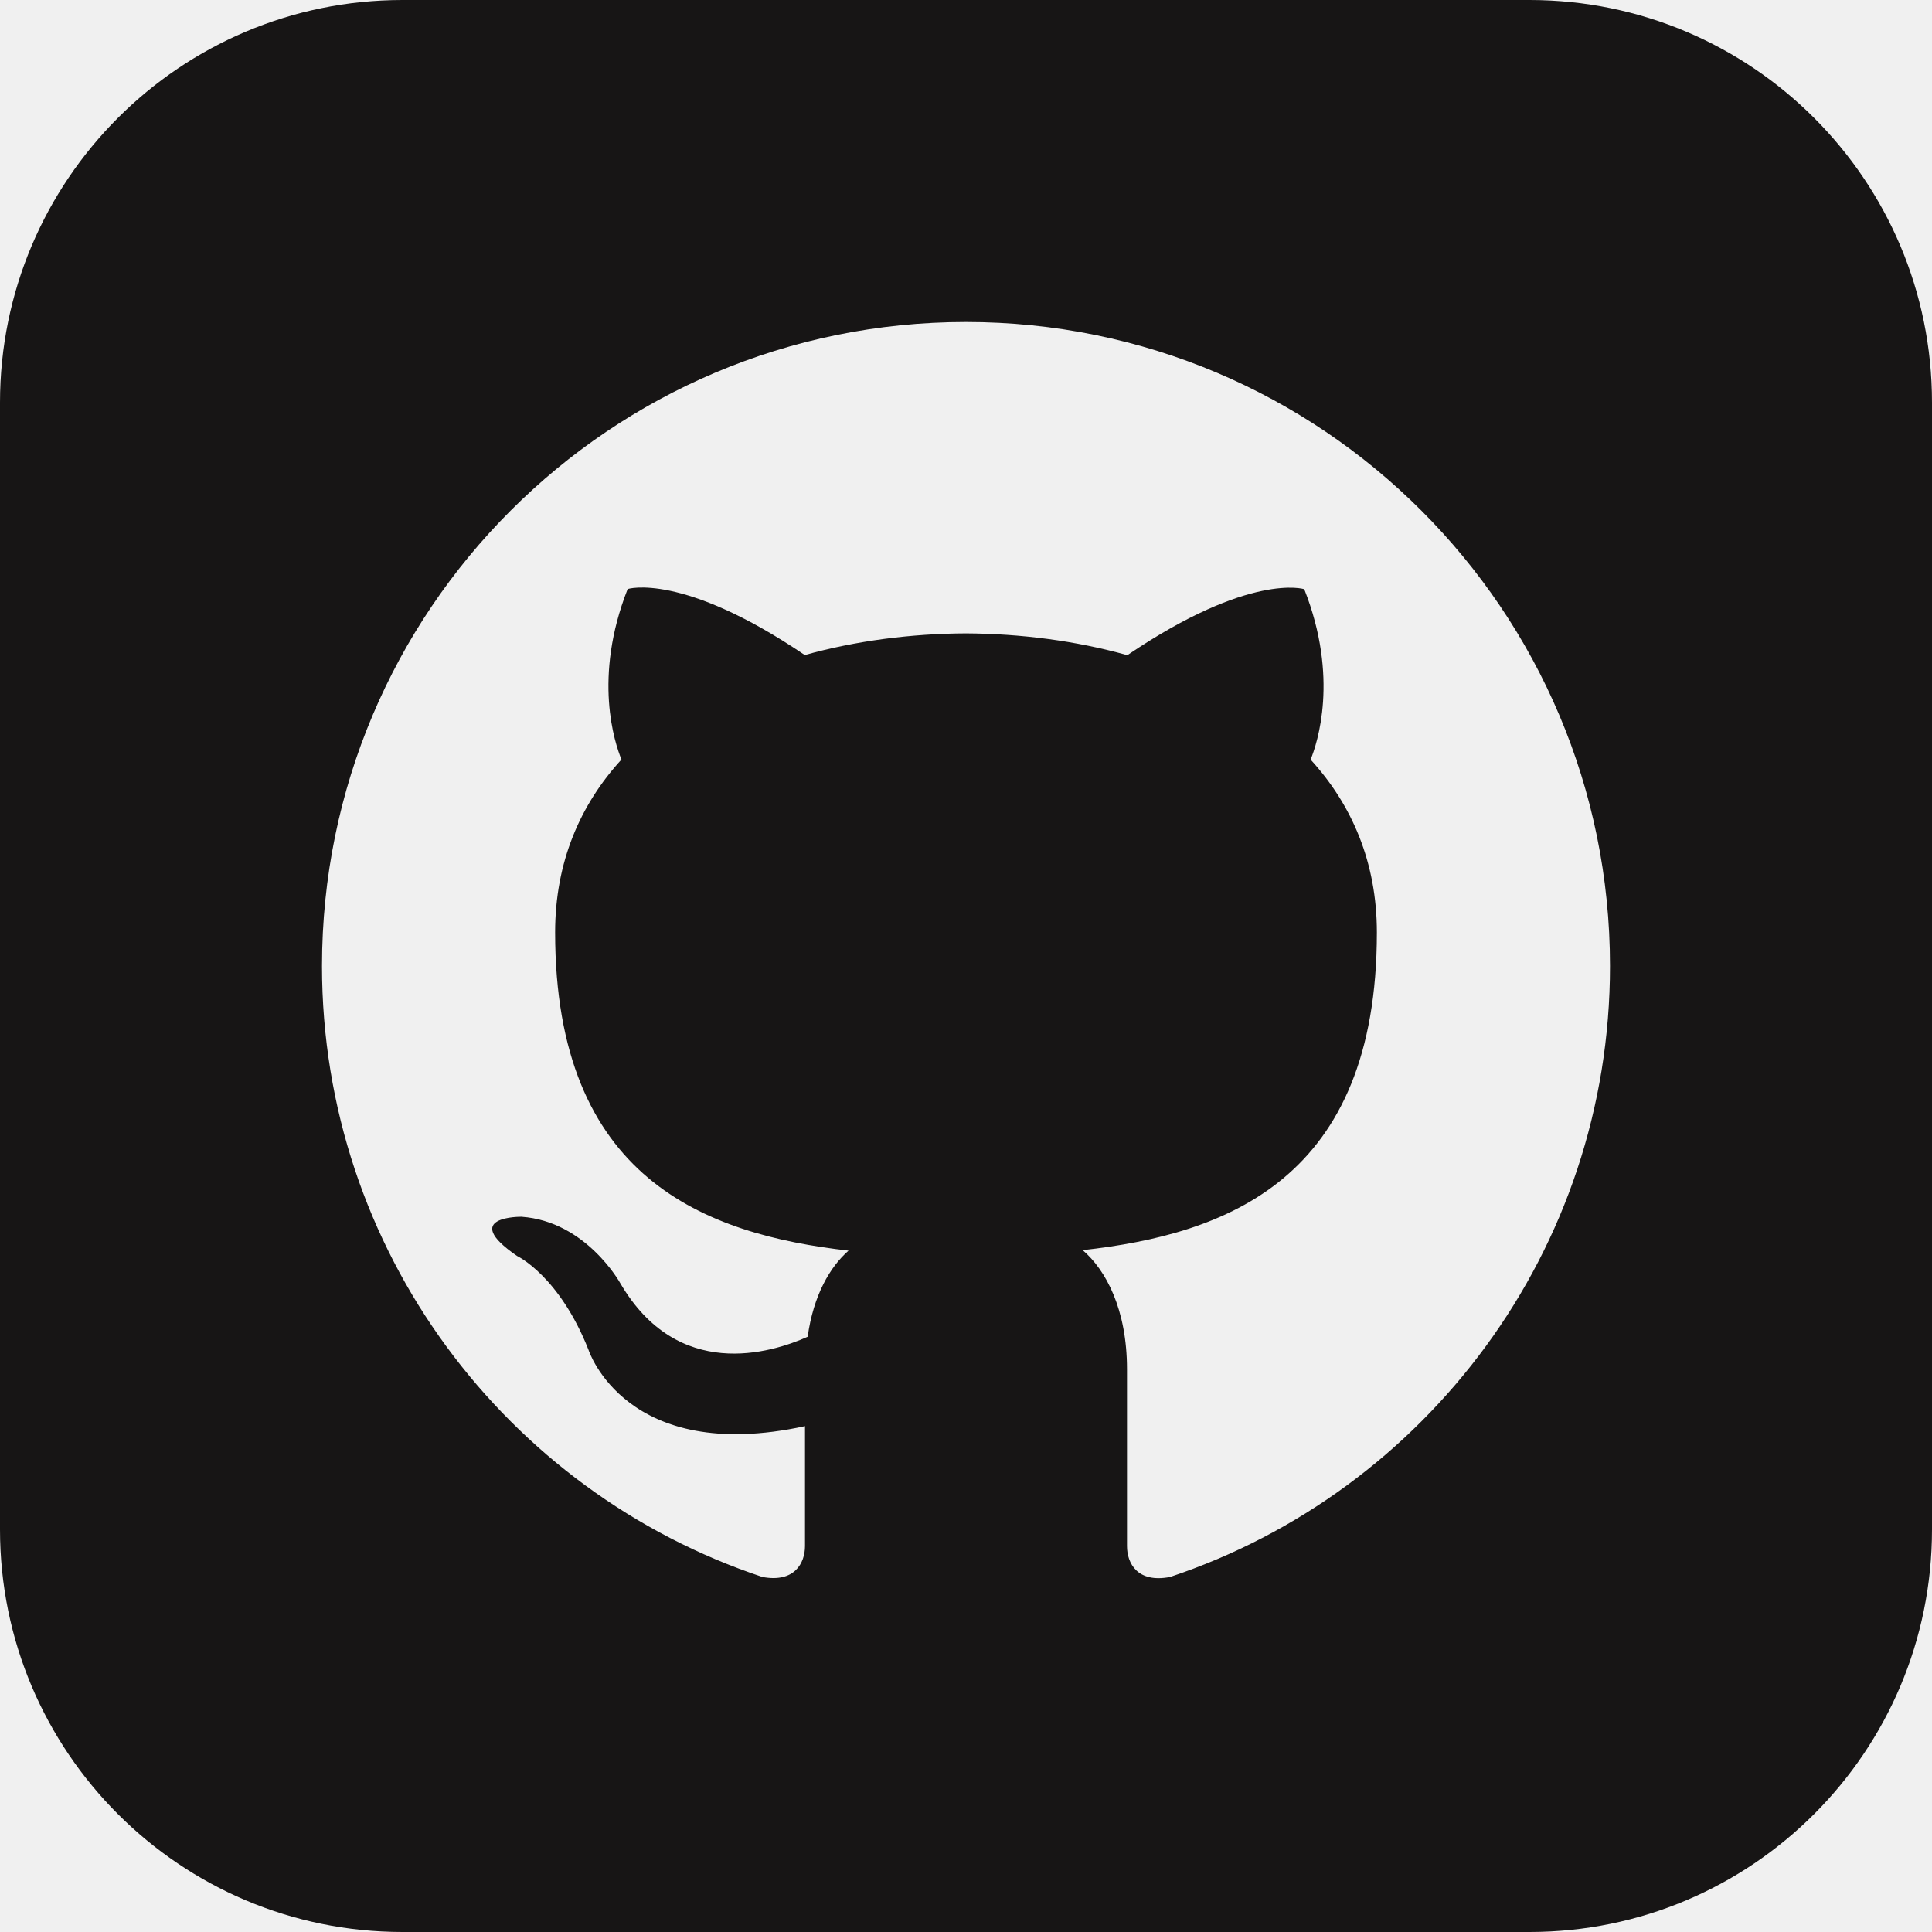
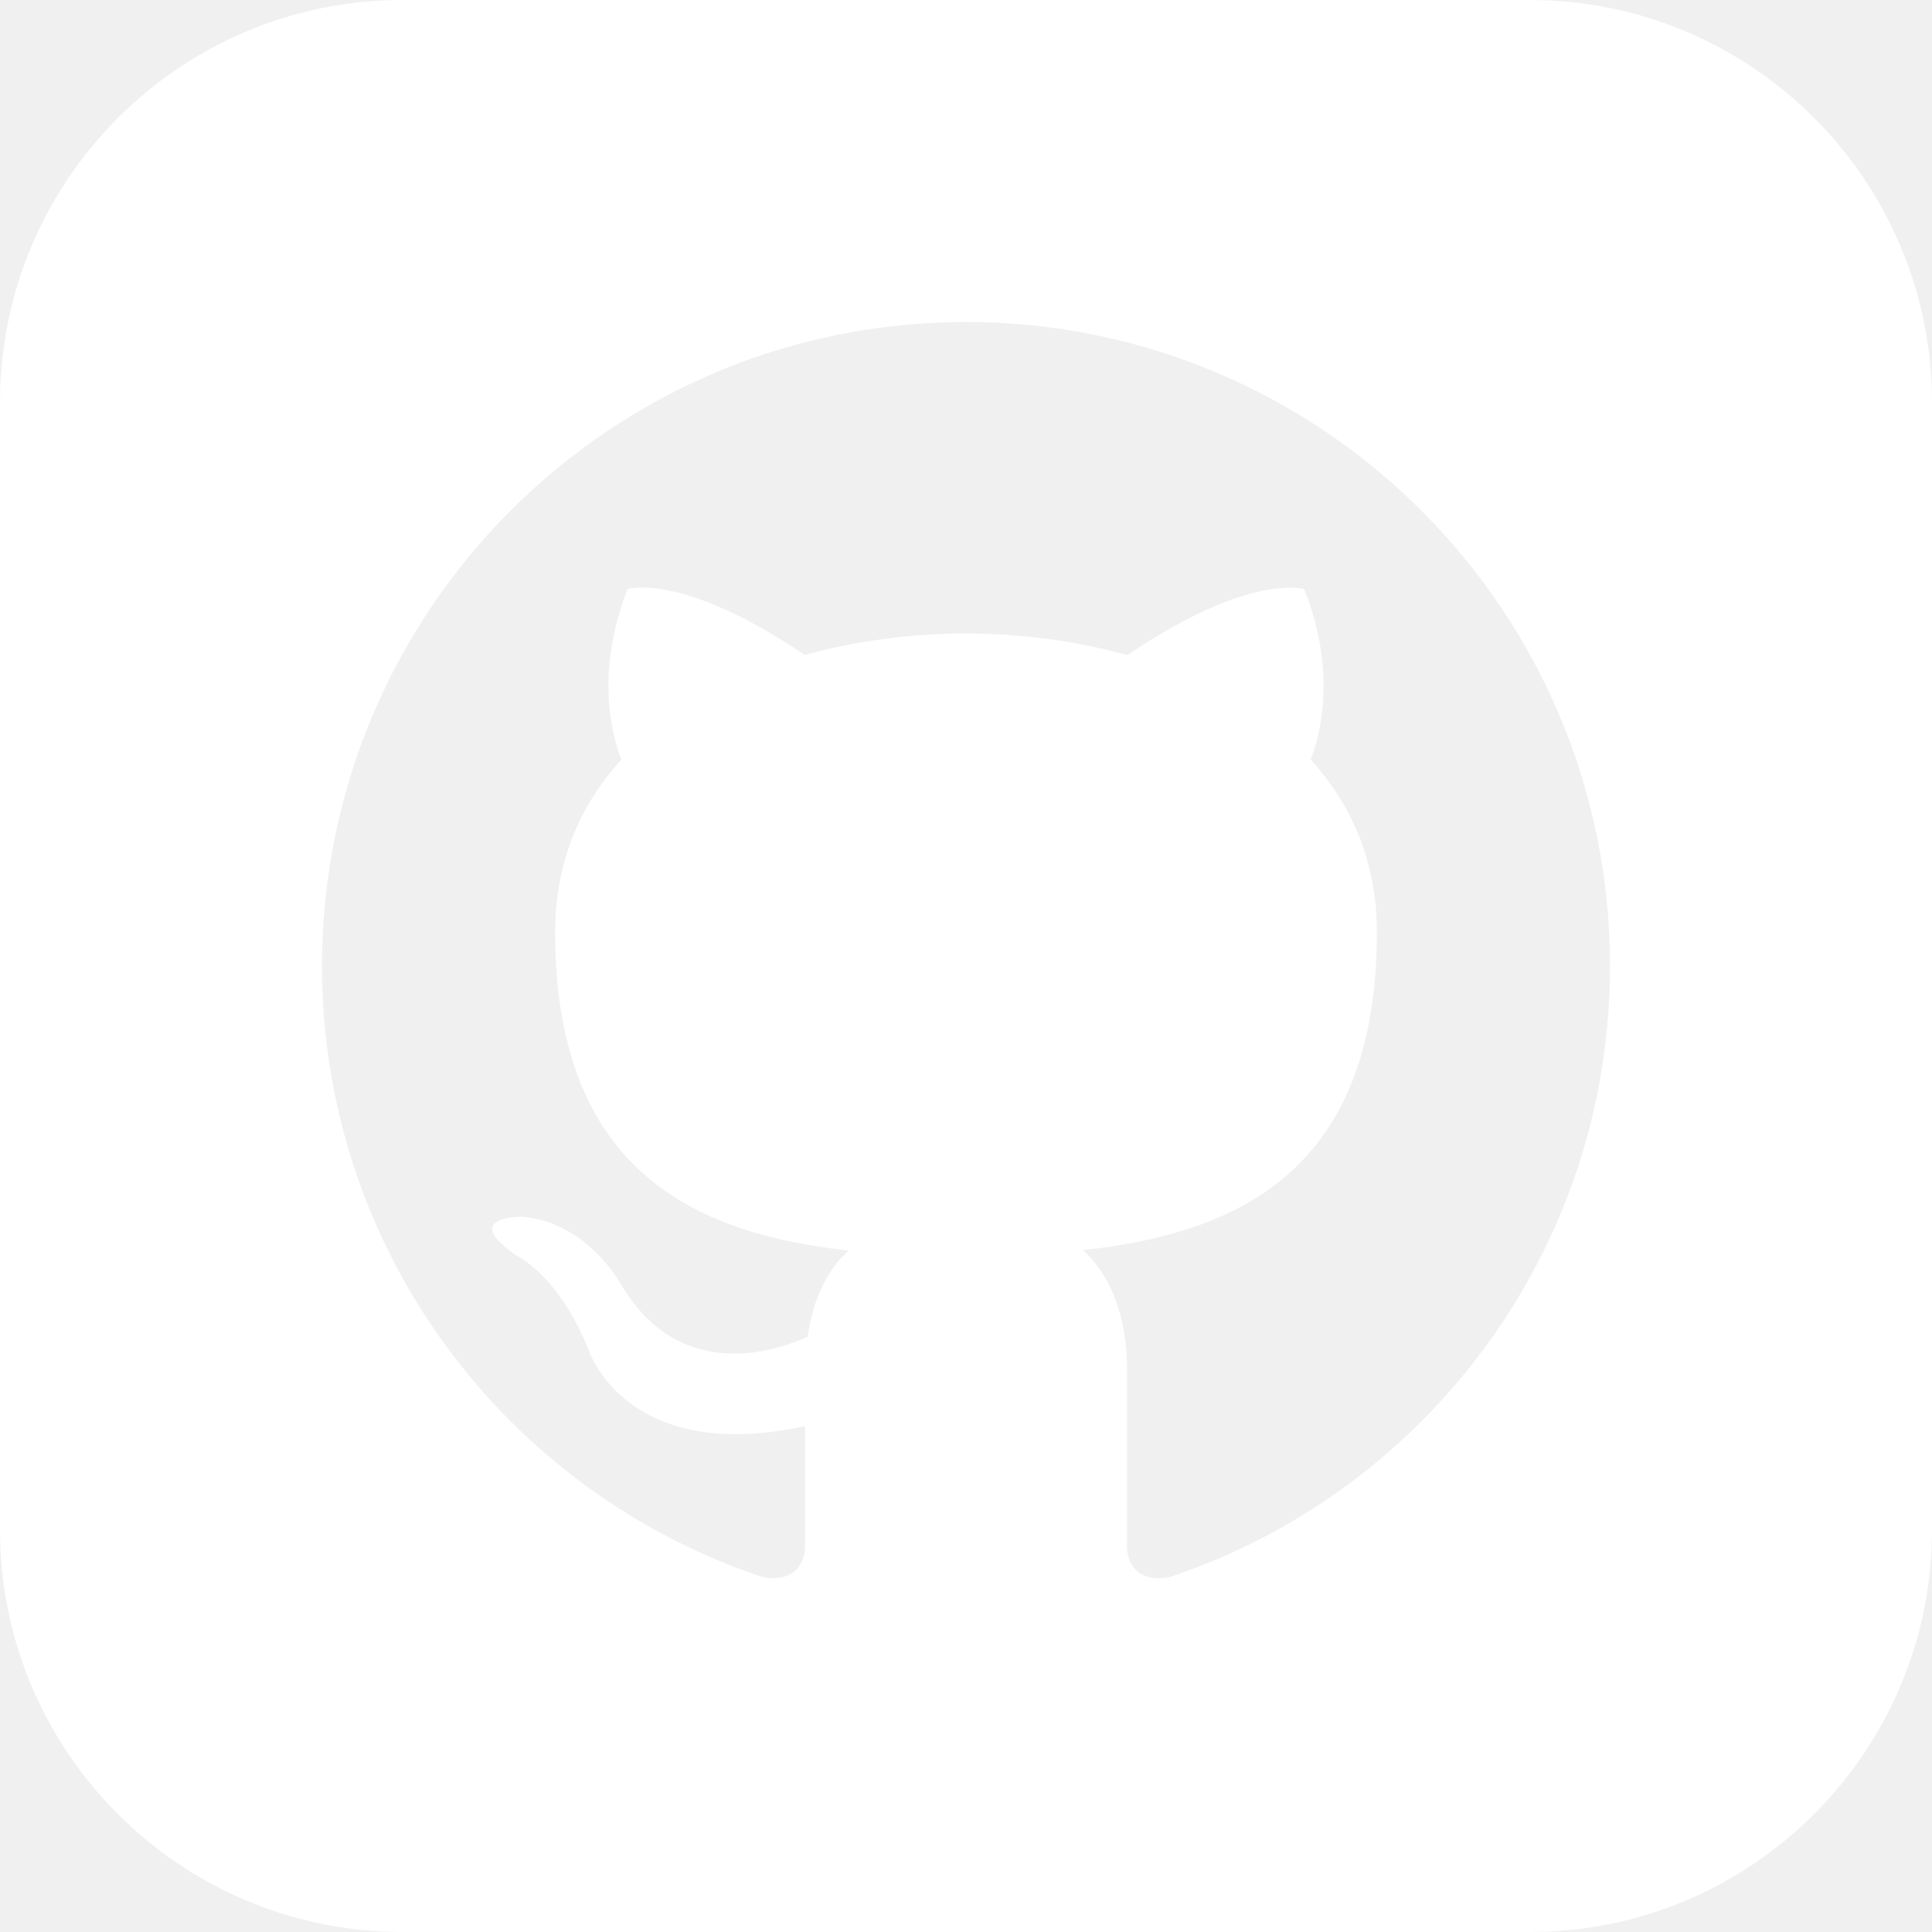
- <svg xmlns="http://www.w3.org/2000/svg" width="32" height="32" fill="#171515" viewBox="0 0 24 24">
+ <svg xmlns="http://www.w3.org/2000/svg" width="32" height="32" fill="white" viewBox="0 0 24 24">
  <path d="M19 0h-14c-2.761 0-5 2.239-5 5v14c0 2.761 2.239 5 5 5h14c2.762 0 5-2.239 5-5v-14c0-2.761-2.238-5-5-5zm-4.466 19.59c-.405.078-.534-.171-.534-.384v-2.195c0-.747-.262-1.233-.55-1.481 1.782-.198 3.654-.875 3.654-3.947 0-.874-.312-1.588-.823-2.147.082-.202.356-1.016-.079-2.117 0 0-.671-.215-2.198.82-.64-.18-1.324-.267-2.004-.271-.68.003-1.364.091-2.003.269-1.528-1.035-2.2-.82-2.2-.82-.434 1.102-.16 1.915-.077 2.118-.512.56-.824 1.273-.824 2.147 0 3.064 1.867 3.751 3.645 3.954-.229.2-.436.552-.508 1.07-.457.204-1.614.557-2.328-.666 0 0-.423-.768-1.227-.825 0 0-.78-.01-.055.487 0 0 .525.246.889 1.17 0 0 .463 1.428 2.688.944v1.489c0 .211-.129.459-.528.385-3.18-1.057-5.472-4.056-5.472-7.59 0-4.419 3.582-8 8-8s8 3.581 8 8c0 3.533-2.289 6.531-5.466 7.59z" />
</svg>
